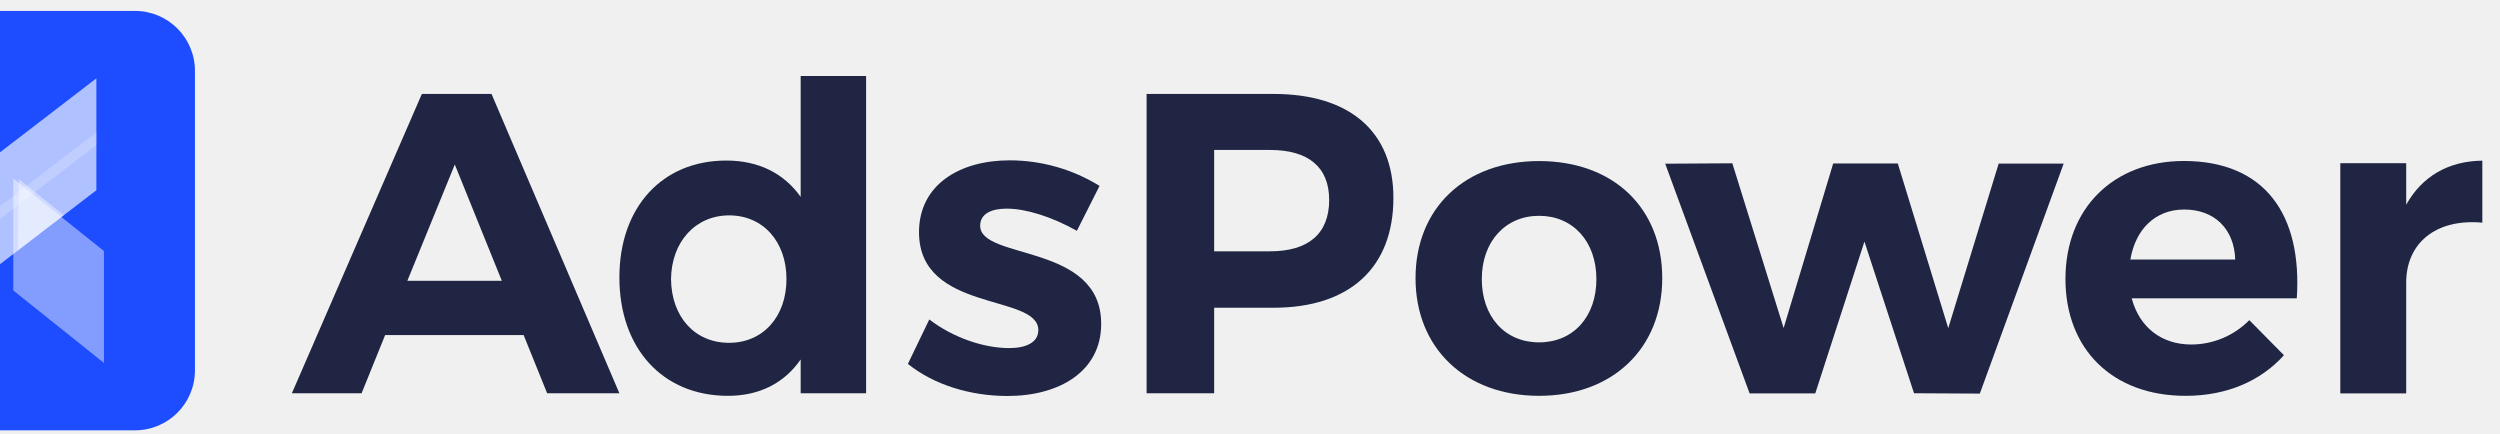
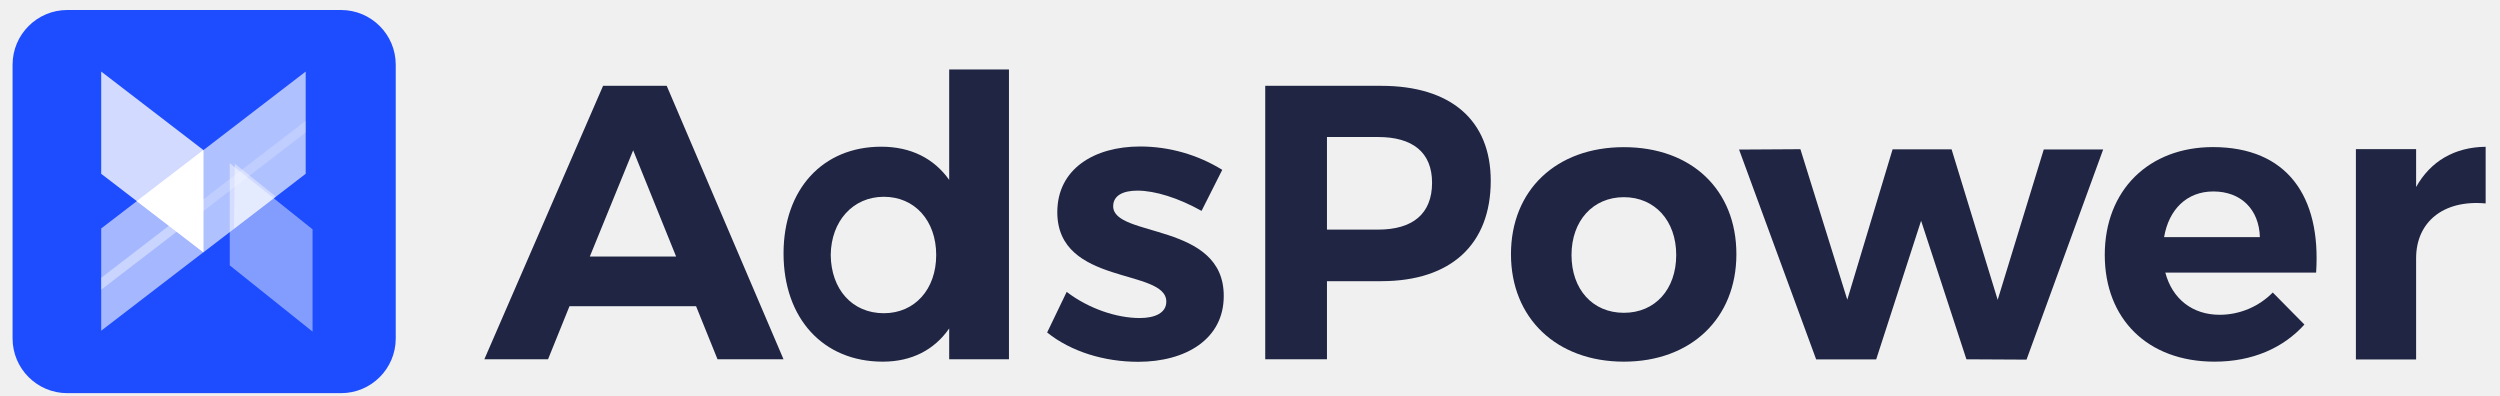
- <svg xmlns="http://www.w3.org/2000/svg" width="127" height="22" viewBox="0 0 127 22" fill="none">
-   <g clip-path="url(#clip0_123_11502)">
-     <path d="M6.859 0.555H-8.358C-10.039 0.555 -11.401 1.918 -11.401 3.599V18.816C-11.401 20.497 -10.039 21.86 -8.358 21.86H6.859C8.54 21.86 9.903 20.497 9.903 18.816V3.599C9.903 1.918 8.54 0.555 6.859 0.555Z" fill="#1E4DFF" />
-     <path opacity="0.45" d="M5.279 18.436L0.676 14.756V9.072L5.279 12.752V18.436Z" fill="white" />
-     <path opacity="0.65" d="M-0.788 14.027L4.896 9.663V3.979L-0.788 8.344V14.027Z" fill="white" />
-     <path opacity="0.4" d="M0.913 12.718L3.24 10.932L0.957 9.104L0.913 12.718Z" fill="white" />
-     <path opacity="0.2" d="M-0.788 11.729L4.896 7.365V6.718L-0.788 11.081V11.729Z" fill="white" />
-     <path d="M19.564 17.023L18.369 19.977H14.828L21.431 4.772H24.969L31.464 19.977H27.795L26.601 17.023H19.564ZM23.104 8.357L20.693 14.265H25.493L23.104 8.357Z" fill="#1F2542" />
-     <path d="M43.998 19.977H40.674V18.261C39.848 19.455 38.588 20.108 36.981 20.108C33.658 20.108 31.465 17.696 31.465 14.091C31.465 10.529 33.636 8.156 36.894 8.156C38.545 8.156 39.827 8.808 40.674 10.002V3.861H43.998V19.977ZM39.953 14.178C39.953 12.267 38.758 10.941 37.042 10.941C35.325 10.941 34.109 12.288 34.088 14.178C34.109 16.089 35.283 17.415 37.042 17.415C38.758 17.415 39.953 16.089 39.953 14.178Z" fill="#1F2542" />
-     <path d="M55.857 9.443L54.705 11.725C53.422 11.007 52.12 10.599 51.14 10.599C50.358 10.599 49.793 10.859 49.793 11.468C49.793 13.227 55.961 12.337 55.939 16.464C55.939 18.853 53.833 20.116 51.182 20.116C49.292 20.116 47.447 19.551 46.121 18.486L47.208 16.228C48.425 17.161 49.988 17.683 51.269 17.683C52.117 17.683 52.747 17.4 52.747 16.77C52.747 14.902 46.686 15.902 46.686 11.797C46.686 9.385 48.749 8.145 51.291 8.145C52.904 8.146 54.484 8.596 55.857 9.443Z" fill="#1F2542" />
-     <path d="M64.698 4.772C68.565 4.772 70.785 6.683 70.785 10.051C70.785 13.592 68.569 15.633 64.698 15.633H61.679V19.977H58.247V4.772H64.698ZM61.679 12.766H64.525C66.436 12.766 67.522 11.897 67.522 10.159C67.522 8.465 66.436 7.618 64.525 7.618H61.679V12.766Z" fill="#1F2542" />
-     <path d="M84.442 14.134C84.442 17.696 81.922 20.108 78.186 20.108C74.451 20.108 71.909 17.696 71.909 14.134C71.909 10.572 74.425 8.182 78.186 8.182C81.948 8.182 84.442 10.55 84.442 14.134ZM75.275 14.178C75.275 16.089 76.449 17.392 78.186 17.392C79.924 17.392 81.097 16.089 81.097 14.178C81.097 12.267 79.903 10.963 78.186 10.963C76.47 10.963 75.275 12.273 75.275 14.178Z" fill="#1F2542" />
-     <path d="M97.233 19.977L94.713 12.273L92.216 19.983H88.879L84.592 8.316L88.002 8.295L90.609 16.664L93.127 8.303H96.408L98.971 16.672L101.533 8.31H104.835L100.575 19.995L97.233 19.977Z" fill="#1F2542" />
-     <path d="M116.676 15.155H108.291C108.682 16.632 109.813 17.501 111.31 17.501C111.86 17.501 112.405 17.392 112.912 17.179C113.419 16.966 113.879 16.655 114.265 16.263L116.024 18.045C114.851 19.347 113.133 20.108 111.029 20.108C107.293 20.108 104.925 17.719 104.925 14.173C104.925 10.567 107.379 8.178 110.942 8.178C115.055 8.182 116.959 10.903 116.676 15.155ZM113.549 13.186C113.504 11.644 112.505 10.644 110.962 10.644C109.484 10.644 108.486 11.644 108.222 13.186H113.549Z" fill="#1F2542" />
-     <path d="M122.235 10.398C123.039 8.965 124.366 8.182 126.102 8.161V11.311C123.711 11.094 122.235 12.376 122.235 14.354V19.985H118.888V8.292H122.235V10.398Z" fill="#1F2542" />
+ <svg xmlns="http://www.w3.org/2000/svg" width="139" height="22" viewBox="0 0 139 22" fill="none">
+   <g clip-path="url(#clip0_123_11538)">
+     <path d="M18.96 0.556H3.743C2.062 0.556 0.699 1.918 0.699 3.599V18.816C0.699 20.497 2.062 21.86 3.743 21.86H18.96C20.641 21.86 22.003 20.497 22.003 18.816V3.599C22.003 1.918 20.641 0.556 18.96 0.556Z" fill="#1E4DFF" />
+     <path opacity="0.8" d="M11.31 14.027L5.627 9.663V3.979L11.31 8.344V14.027Z" fill="white" />
+     <path opacity="0.45" d="M17.378 18.436L12.775 14.756V9.072L17.378 12.752V18.436Z" fill="white" />
+     <path opacity="0.65" d="M11.312 14.027L16.996 9.663V3.979L11.312 8.344V14.027Z" fill="white" />
+     <path opacity="0.6" d="M5.627 18.386L11.31 14.023V8.339L5.627 12.703V18.386Z" fill="white" />
+     <path opacity="0.4" d="M13.013 12.719L15.34 10.932L13.057 9.104L13.013 12.719Z" fill="white" />
+     <path opacity="0.2" d="M11.312 11.729L16.996 7.365V6.718L11.312 11.081V11.729Z" fill="white" />
+     <path d="M11.312 14.028L7.608 11.184L11.312 8.344V14.028Z" fill="white" />
+     <path opacity="0.4" d="M5.627 16.106L11.31 11.742V11.081L5.627 15.446V16.106Z" fill="white" />
+     <path d="M31.664 17.024L30.47 19.977H26.929L33.531 4.772H37.069L43.564 19.977H39.895L38.701 17.024H31.664ZM35.204 8.357L32.793 14.265H37.593L35.204 8.357Z" fill="#1F2542" />
+     <path d="M56.098 19.977H52.775V18.261C51.948 19.455 50.688 20.108 49.081 20.108C45.758 20.108 43.565 17.696 43.565 14.091C43.565 10.529 45.737 8.157 48.995 8.157C50.646 8.157 51.927 8.808 52.775 10.002V3.861H56.098V19.977ZM52.053 14.178C52.053 12.267 50.859 10.941 49.142 10.941C47.426 10.941 46.21 12.288 46.188 14.178C46.21 16.089 47.383 17.415 49.142 17.415C50.859 17.415 52.053 16.089 52.053 14.178Z" fill="#1F2542" />
+     <path d="M67.957 9.443L66.806 11.725C65.523 11.007 64.22 10.599 63.24 10.599C62.458 10.599 61.893 10.859 61.893 11.468C61.893 13.227 68.061 12.337 68.04 16.464C68.04 18.853 65.934 20.116 63.283 20.116C61.393 20.116 59.547 19.551 58.221 18.486L59.308 16.228C60.525 17.161 62.088 17.683 63.37 17.683C64.217 17.683 64.847 17.4 64.847 16.77C64.847 14.902 58.786 15.902 58.786 11.797C58.786 9.385 60.849 8.145 63.391 8.145C65.004 8.146 66.585 8.596 67.957 9.443Z" fill="#1F2542" />
+     <path d="M76.798 4.772C80.665 4.772 82.885 6.684 82.885 10.051C82.885 13.592 80.669 15.633 76.798 15.633H73.779V19.977H70.347V4.772H76.798ZM73.779 12.766H76.625C78.536 12.766 79.623 11.897 79.623 10.159C79.623 8.466 78.536 7.618 76.625 7.618H73.779V12.766Z" fill="#1F2542" />
+     <path d="M96.543 14.134C96.543 17.696 94.023 20.108 90.287 20.108C86.551 20.108 84.01 17.696 84.01 14.134C84.01 10.572 86.525 8.182 90.287 8.182C94.048 8.182 96.543 10.55 96.543 14.134ZM87.376 14.178C87.376 16.089 88.549 17.392 90.287 17.392C92.025 17.392 93.198 16.089 93.198 14.178C93.198 12.267 92.003 10.963 90.287 10.963C88.57 10.963 87.376 12.273 87.376 14.178Z" fill="#1F2542" />
+     <path d="M109.333 19.977L106.813 12.273L104.316 19.983H100.979L96.692 8.316L100.102 8.295L102.709 16.664L105.228 8.303H108.508L111.071 16.672L113.634 8.31H116.936L112.675 19.995L109.333 19.977Z" fill="#1F2542" />
+     <path d="M128.776 15.155H120.391C120.782 16.633 121.913 17.502 123.41 17.502C123.961 17.502 124.505 17.392 125.012 17.179C125.52 16.967 125.98 16.655 126.366 16.263L128.125 18.045C126.951 19.348 125.233 20.108 123.129 20.108C119.393 20.108 117.025 17.719 117.025 14.174C117.025 10.567 119.48 8.178 123.042 8.178C127.155 8.183 129.059 10.903 128.776 15.155ZM125.649 13.186C125.605 11.645 124.605 10.645 123.062 10.645C121.584 10.645 120.586 11.645 120.323 13.186H125.649Z" fill="#1F2542" />
+     <path d="M134.336 10.398C135.139 8.965 136.466 8.183 138.202 8.161V11.311C135.812 11.094 134.336 12.376 134.336 14.355V19.985H130.988V8.292H134.336V10.398Z" fill="#1F2542" />
  </g>
  <defs>
-     <clipPath id="clip0_123_11502">
-       <rect width="137.504" height="21.304" fill="white" transform="translate(-11.4022 0.555603)" />
+     <clipPath id="clip0_123_11538">
+       <rect width="137.504" height="21.304" fill="white" transform="translate(0.697876 0.555603)" />
    </clipPath>
  </defs>
</svg>
